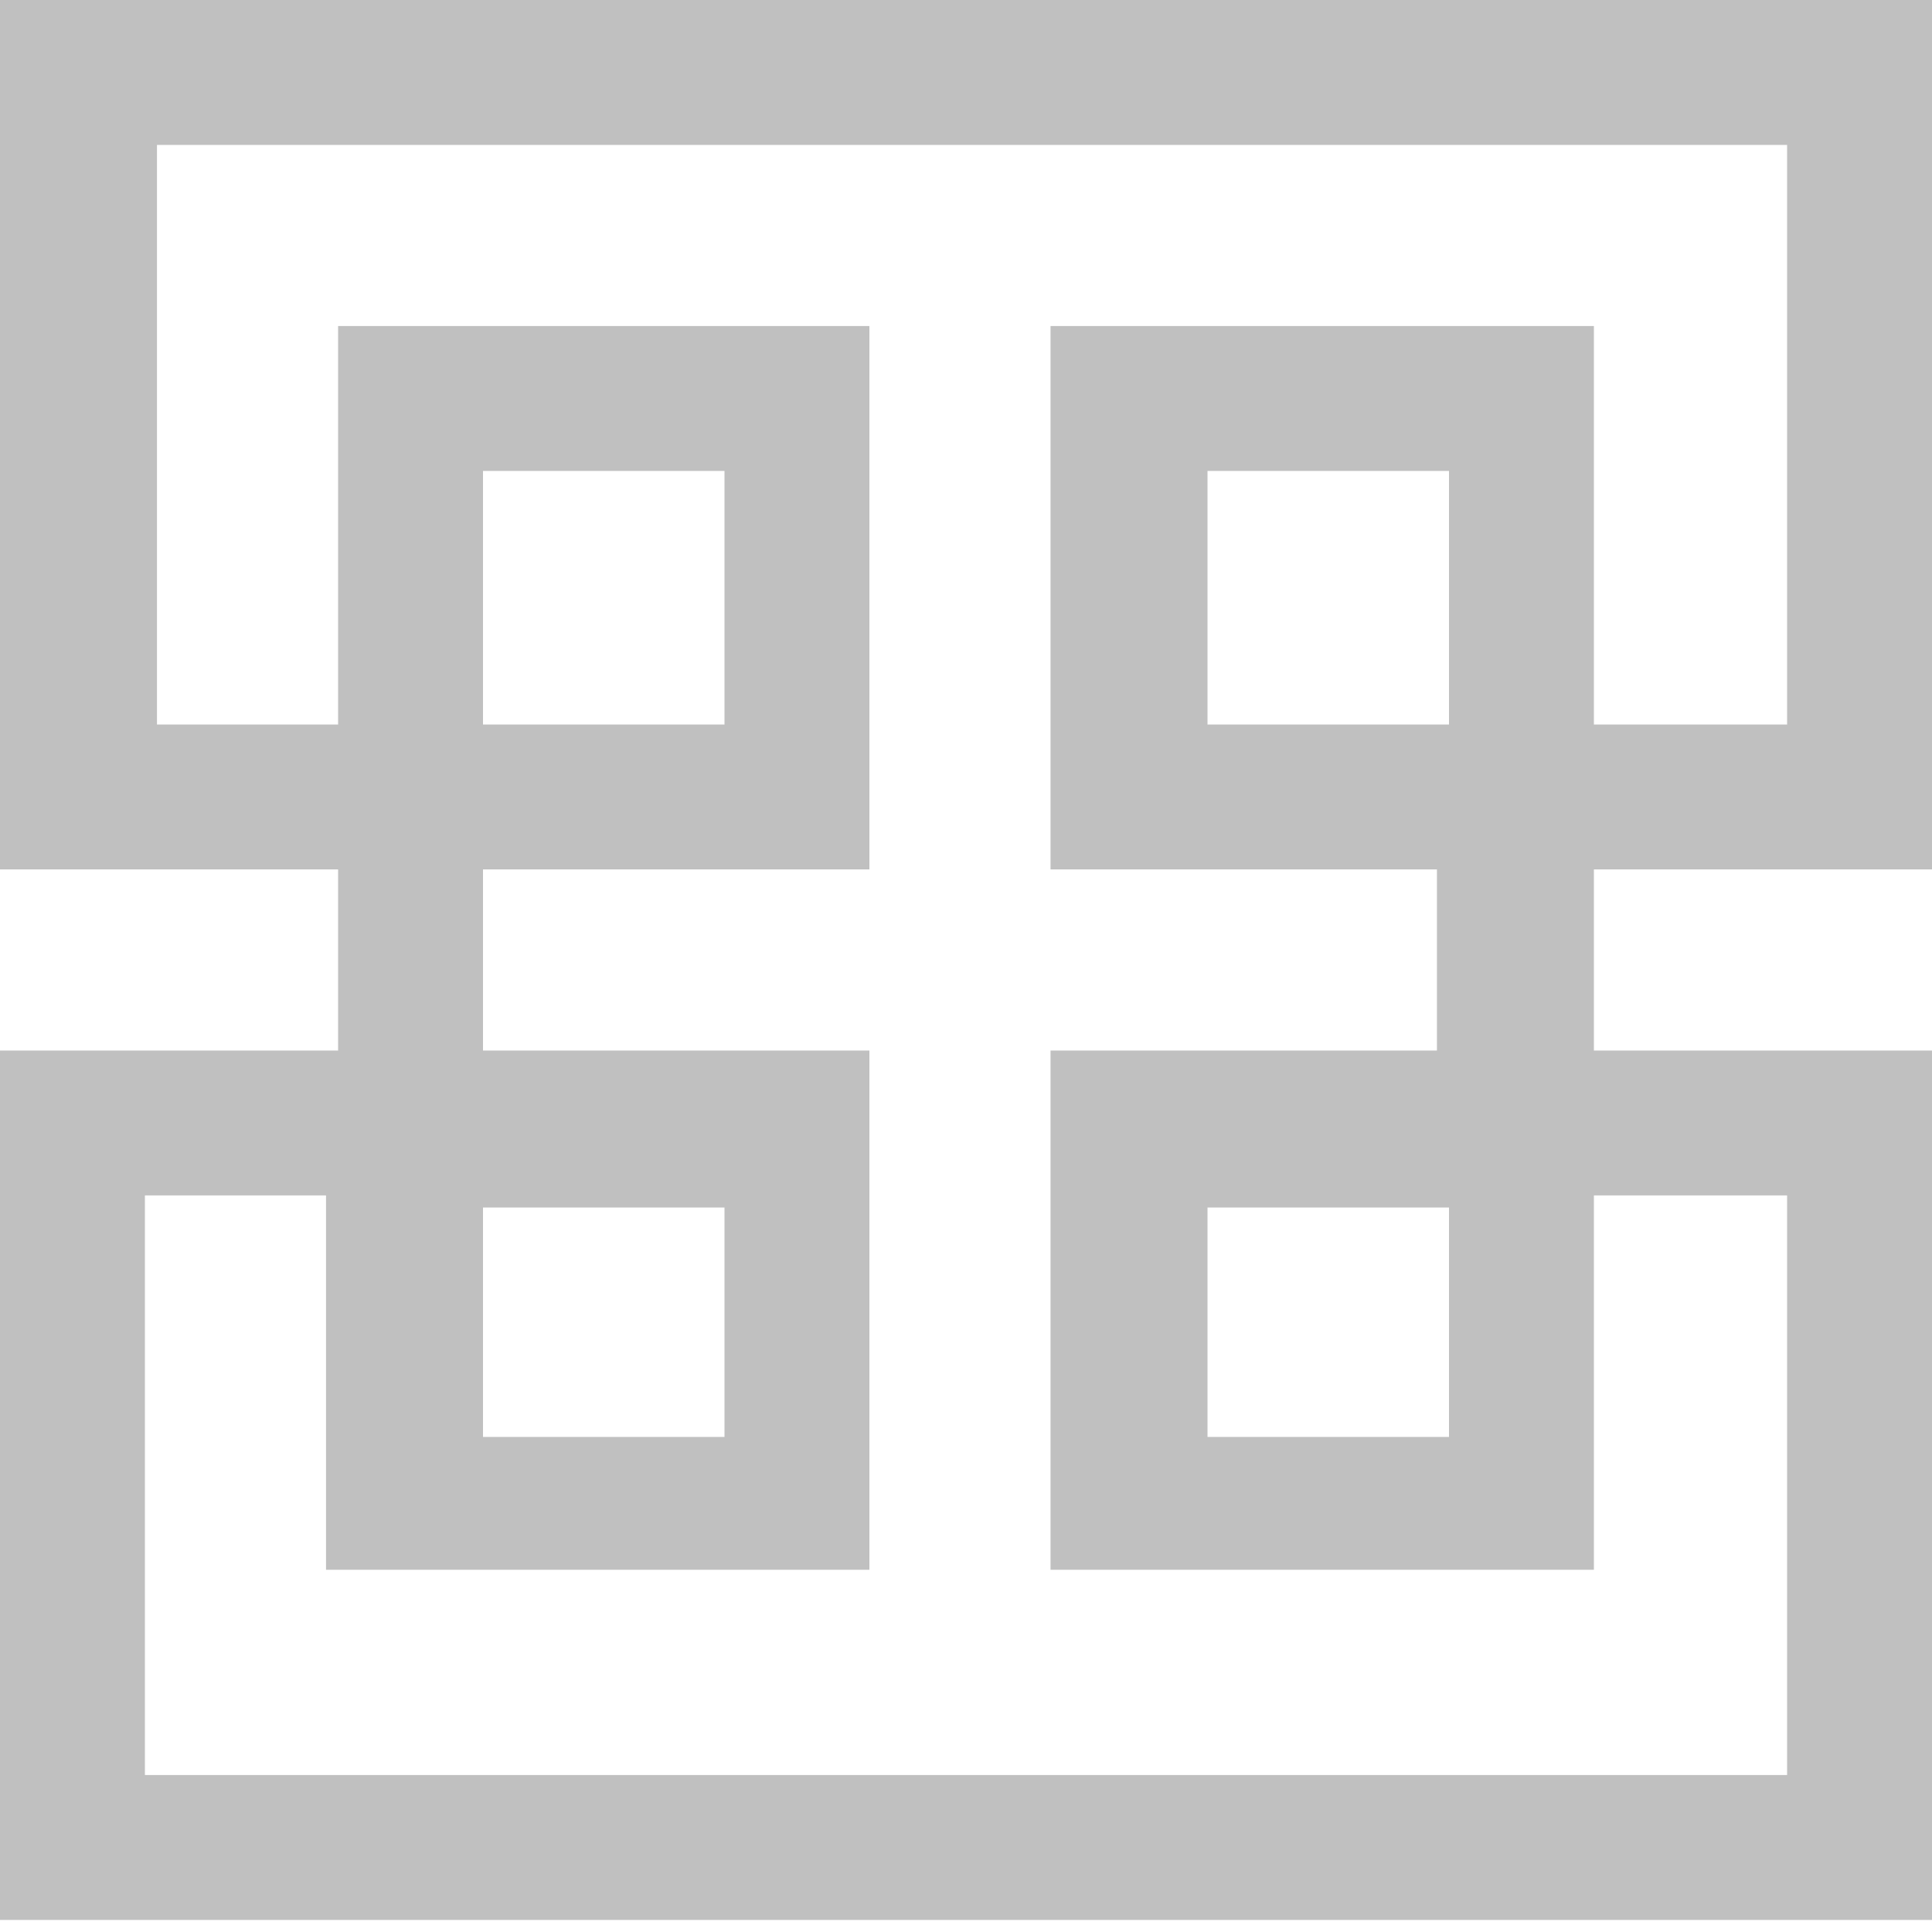
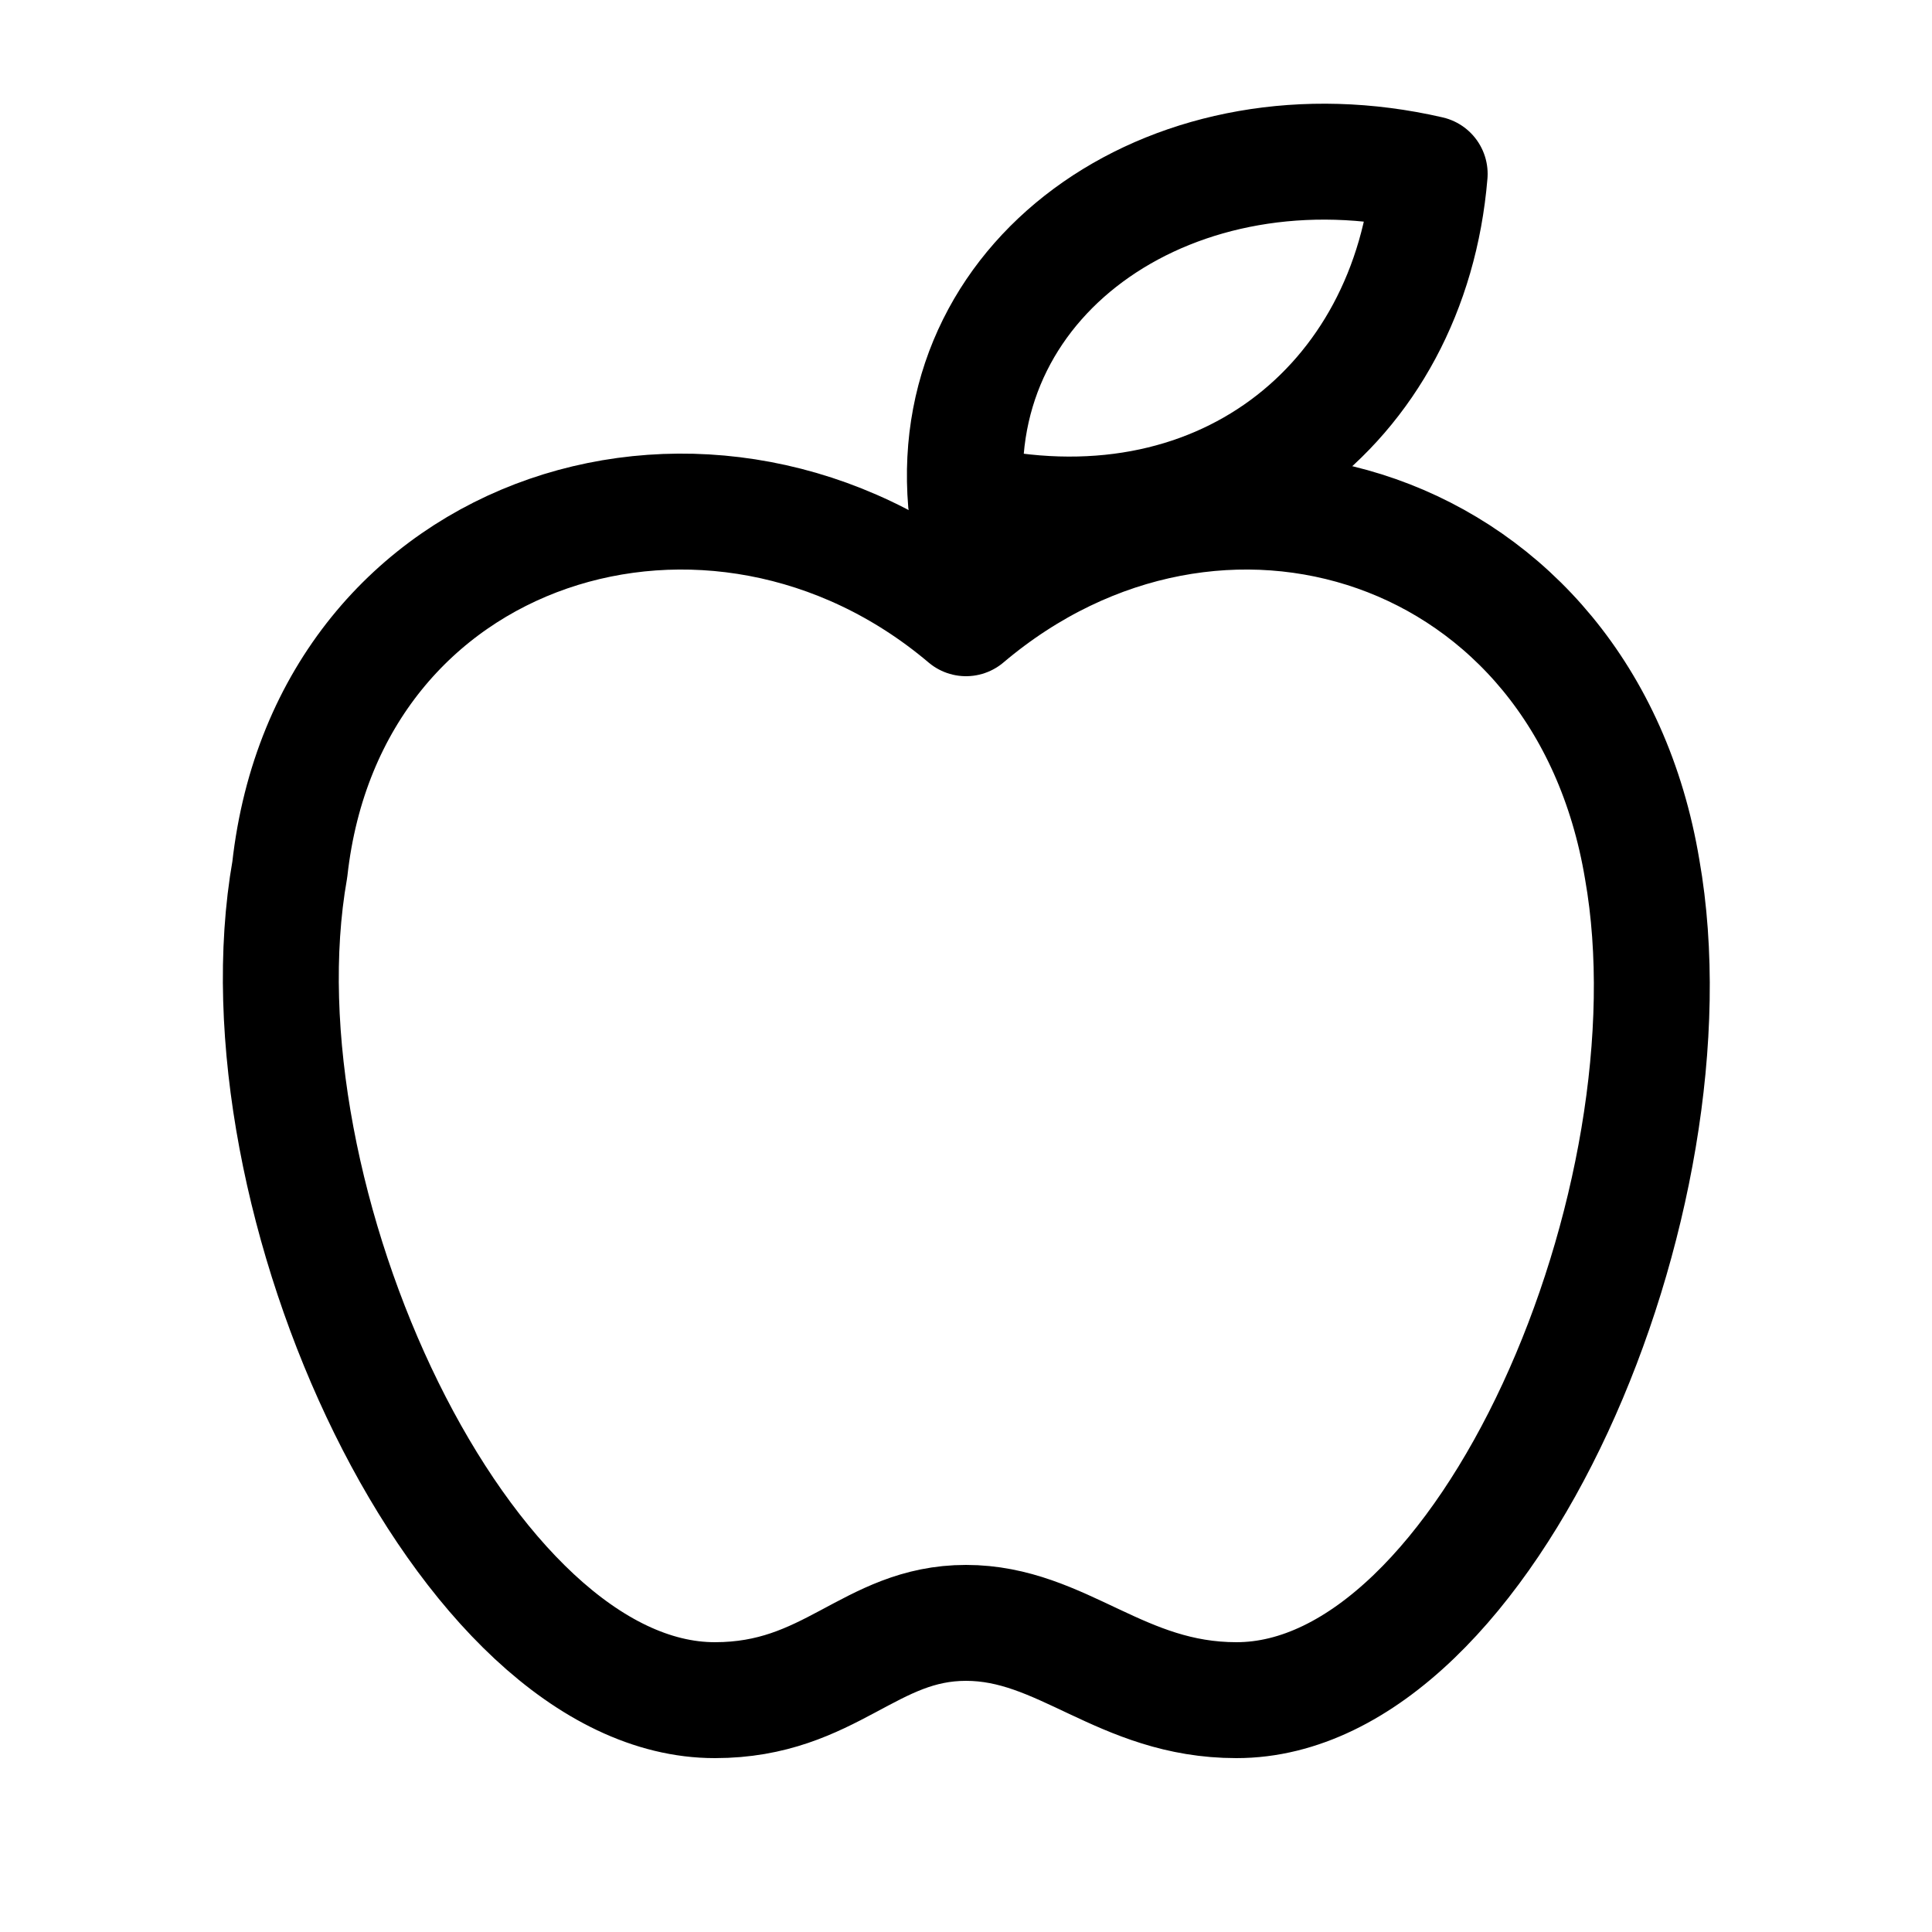
- <svg xmlns="http://www.w3.org/2000/svg" version="1.1" viewBox="0 0 16 16">
-   <path fill="#000" fill-opacity="0.247" d="M4,10h2v1.9h-2s0-1.9,0-1.9ZM10,10h2v1.9h-2s0-1.9,0-1.9ZM4,3.9h2v2.1h-2v-2.1ZM10,3.9h2v2.1h-2v-2.1ZM1.2,1.2h13.6v4.8h-1.6v-3.3h-4.5v4.5h3.2v1.5h-3.2v4.3h4.5v-3.1h1.6v4.8H1.2v-4.8h1.5v3.1h4.5v-4.3h-3.2v-1.5h3.2V2.7H2.8v3.3h-1.5V1.2ZM0,0v7.2h2.8v1.5H0v7.2h16v-7.2h-2.8v-1.5h2.8V0H0Z" />
+ <svg xmlns="http://www.w3.org/2000/svg" width="20" height="20" viewBox="0 0 100 100">
+   <g fill="none" stroke="#000" stroke-width="6" stroke-linejoin="round">
+     <path d="M50.0 32.0 C37.0 21.0 17.0 27.0 15.0 45.0 C12.0 62.0 24.0 88.0 37.0 88.0 C43.0 88.0 45.0 84.0 50.0 84.0 C55.0 84.0 58.0 88.0 64.0 88.0 C77.0 88.0 88.0 62.0 85.0 45.0 C82.0 27.0 63.0 21.0 50.0 32.0 Z" />
+     <path d="M50.0 26.0 C49.0 14.0 61.0 6.0 74.0 9.0 C73.0 21.0 63.0 29.0 50.0 26.0 Z" />
+   </g>
</svg>
